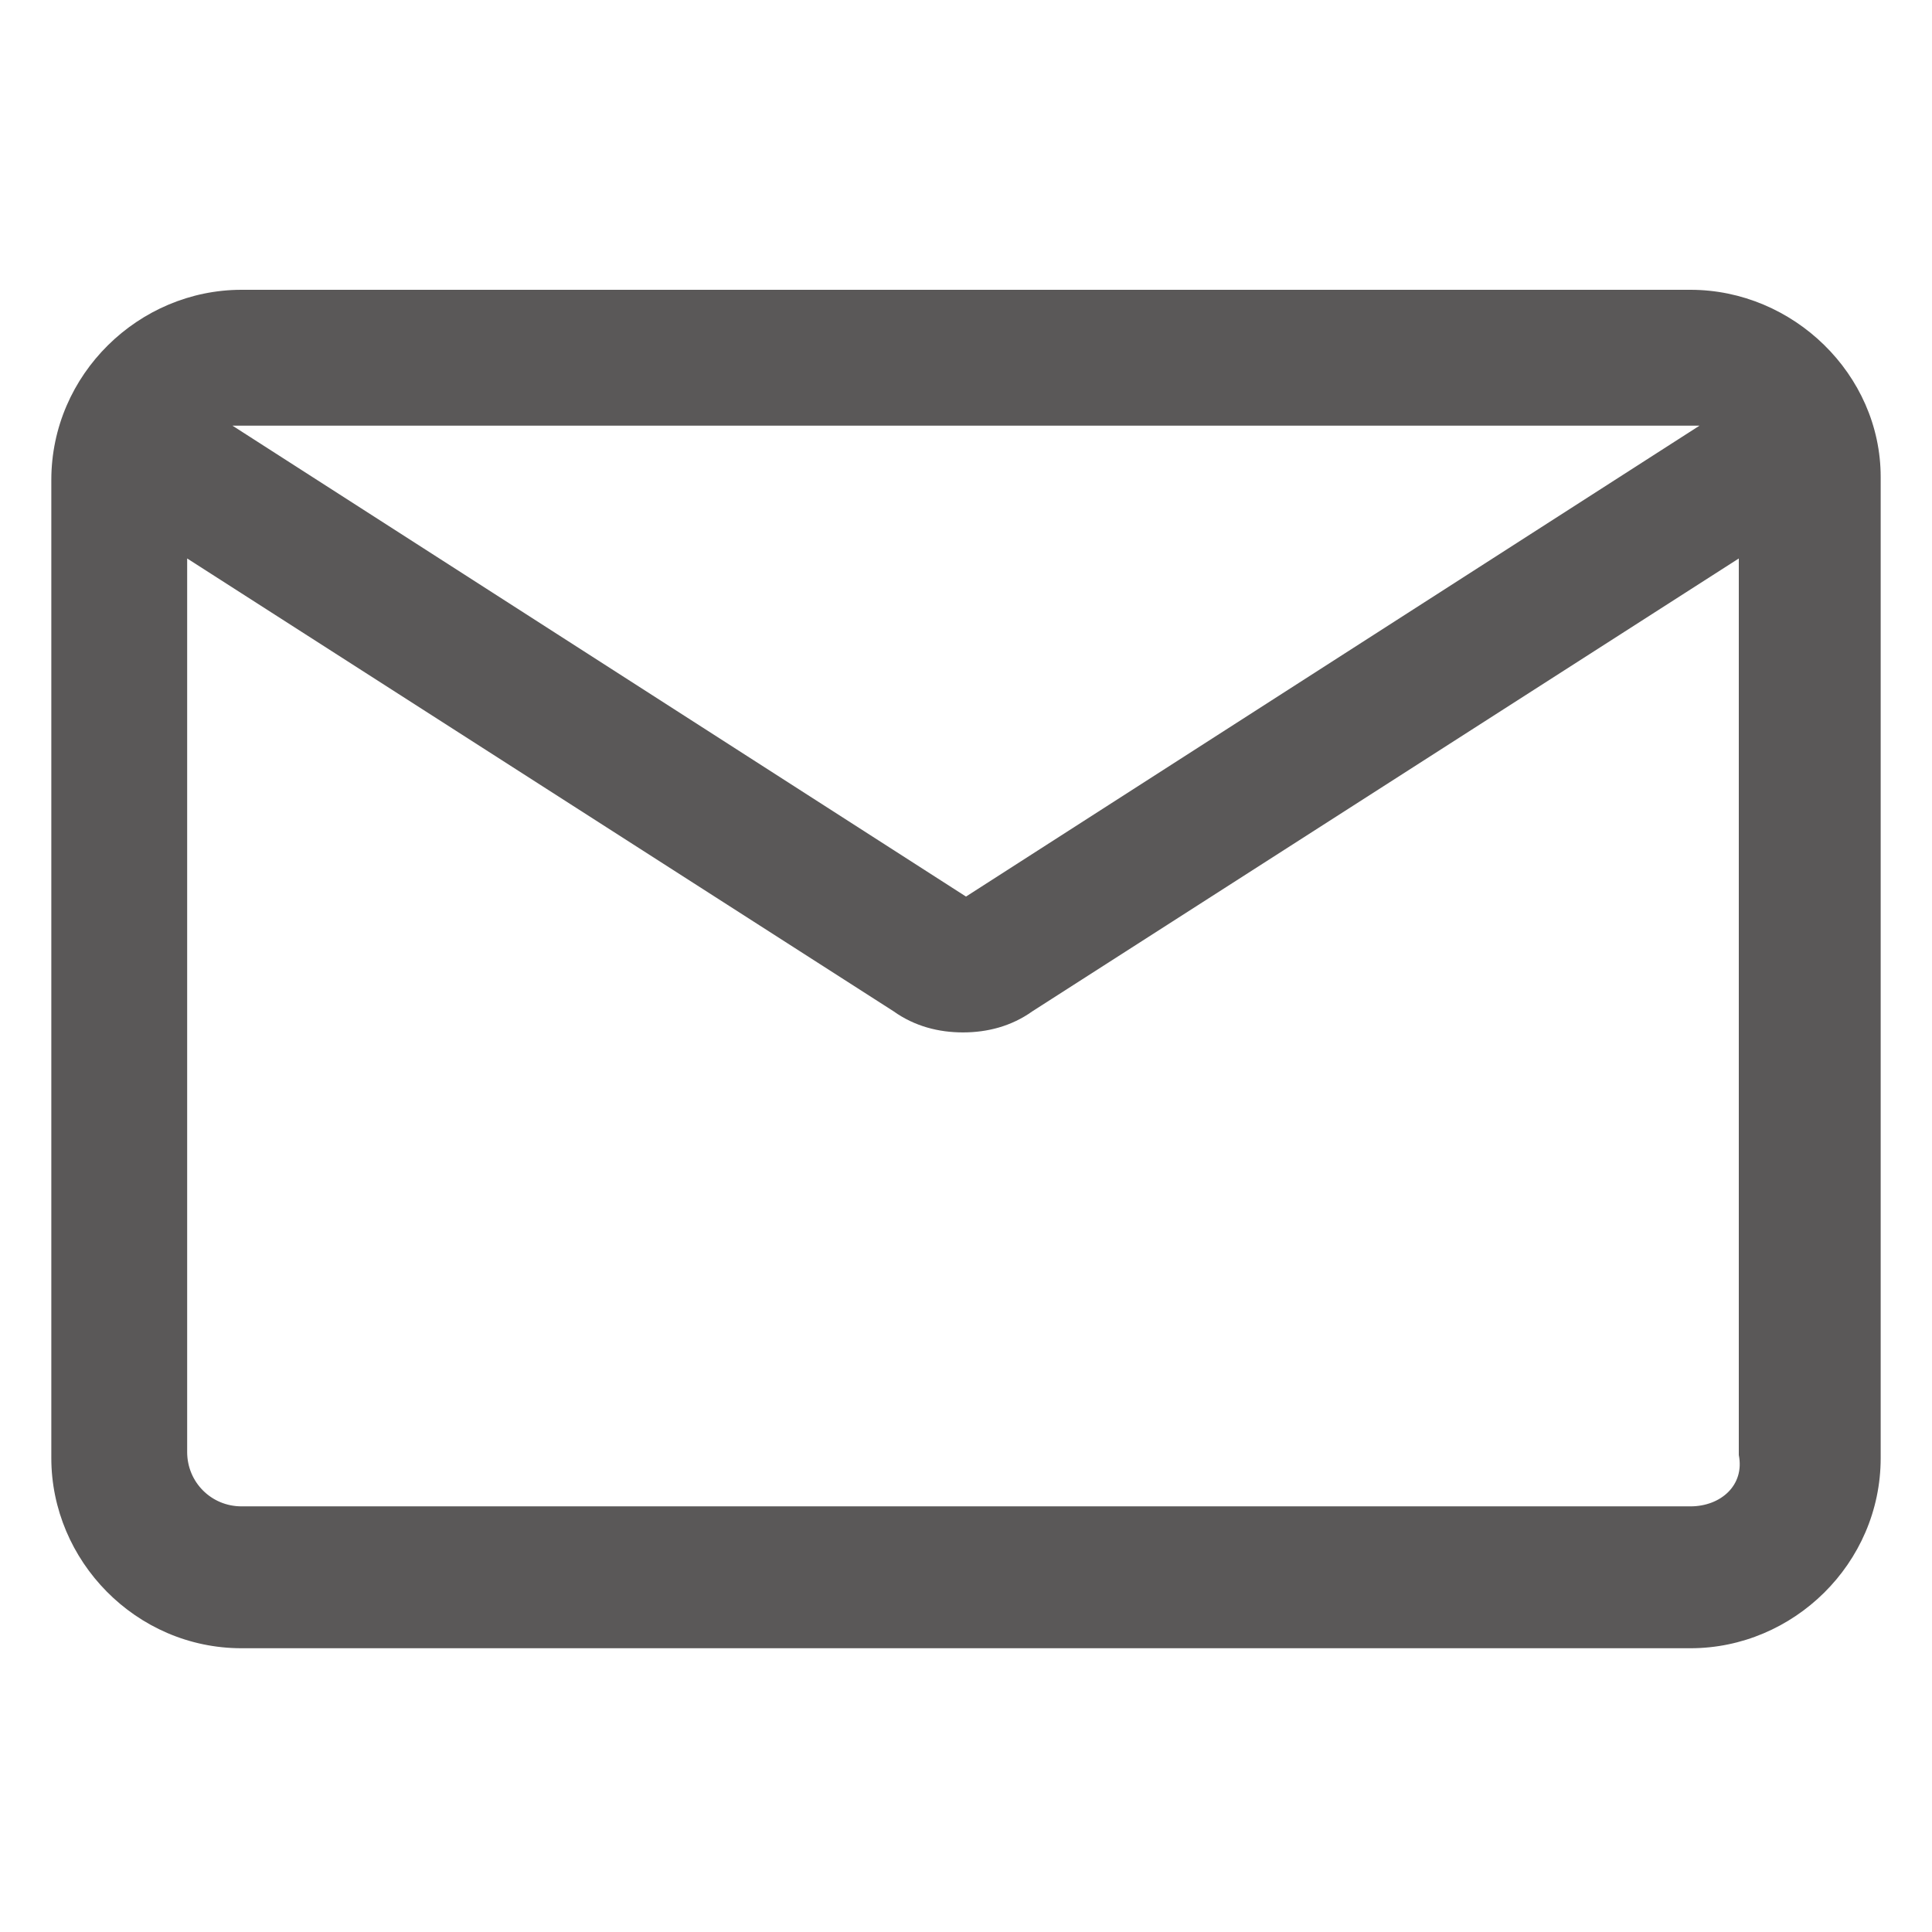
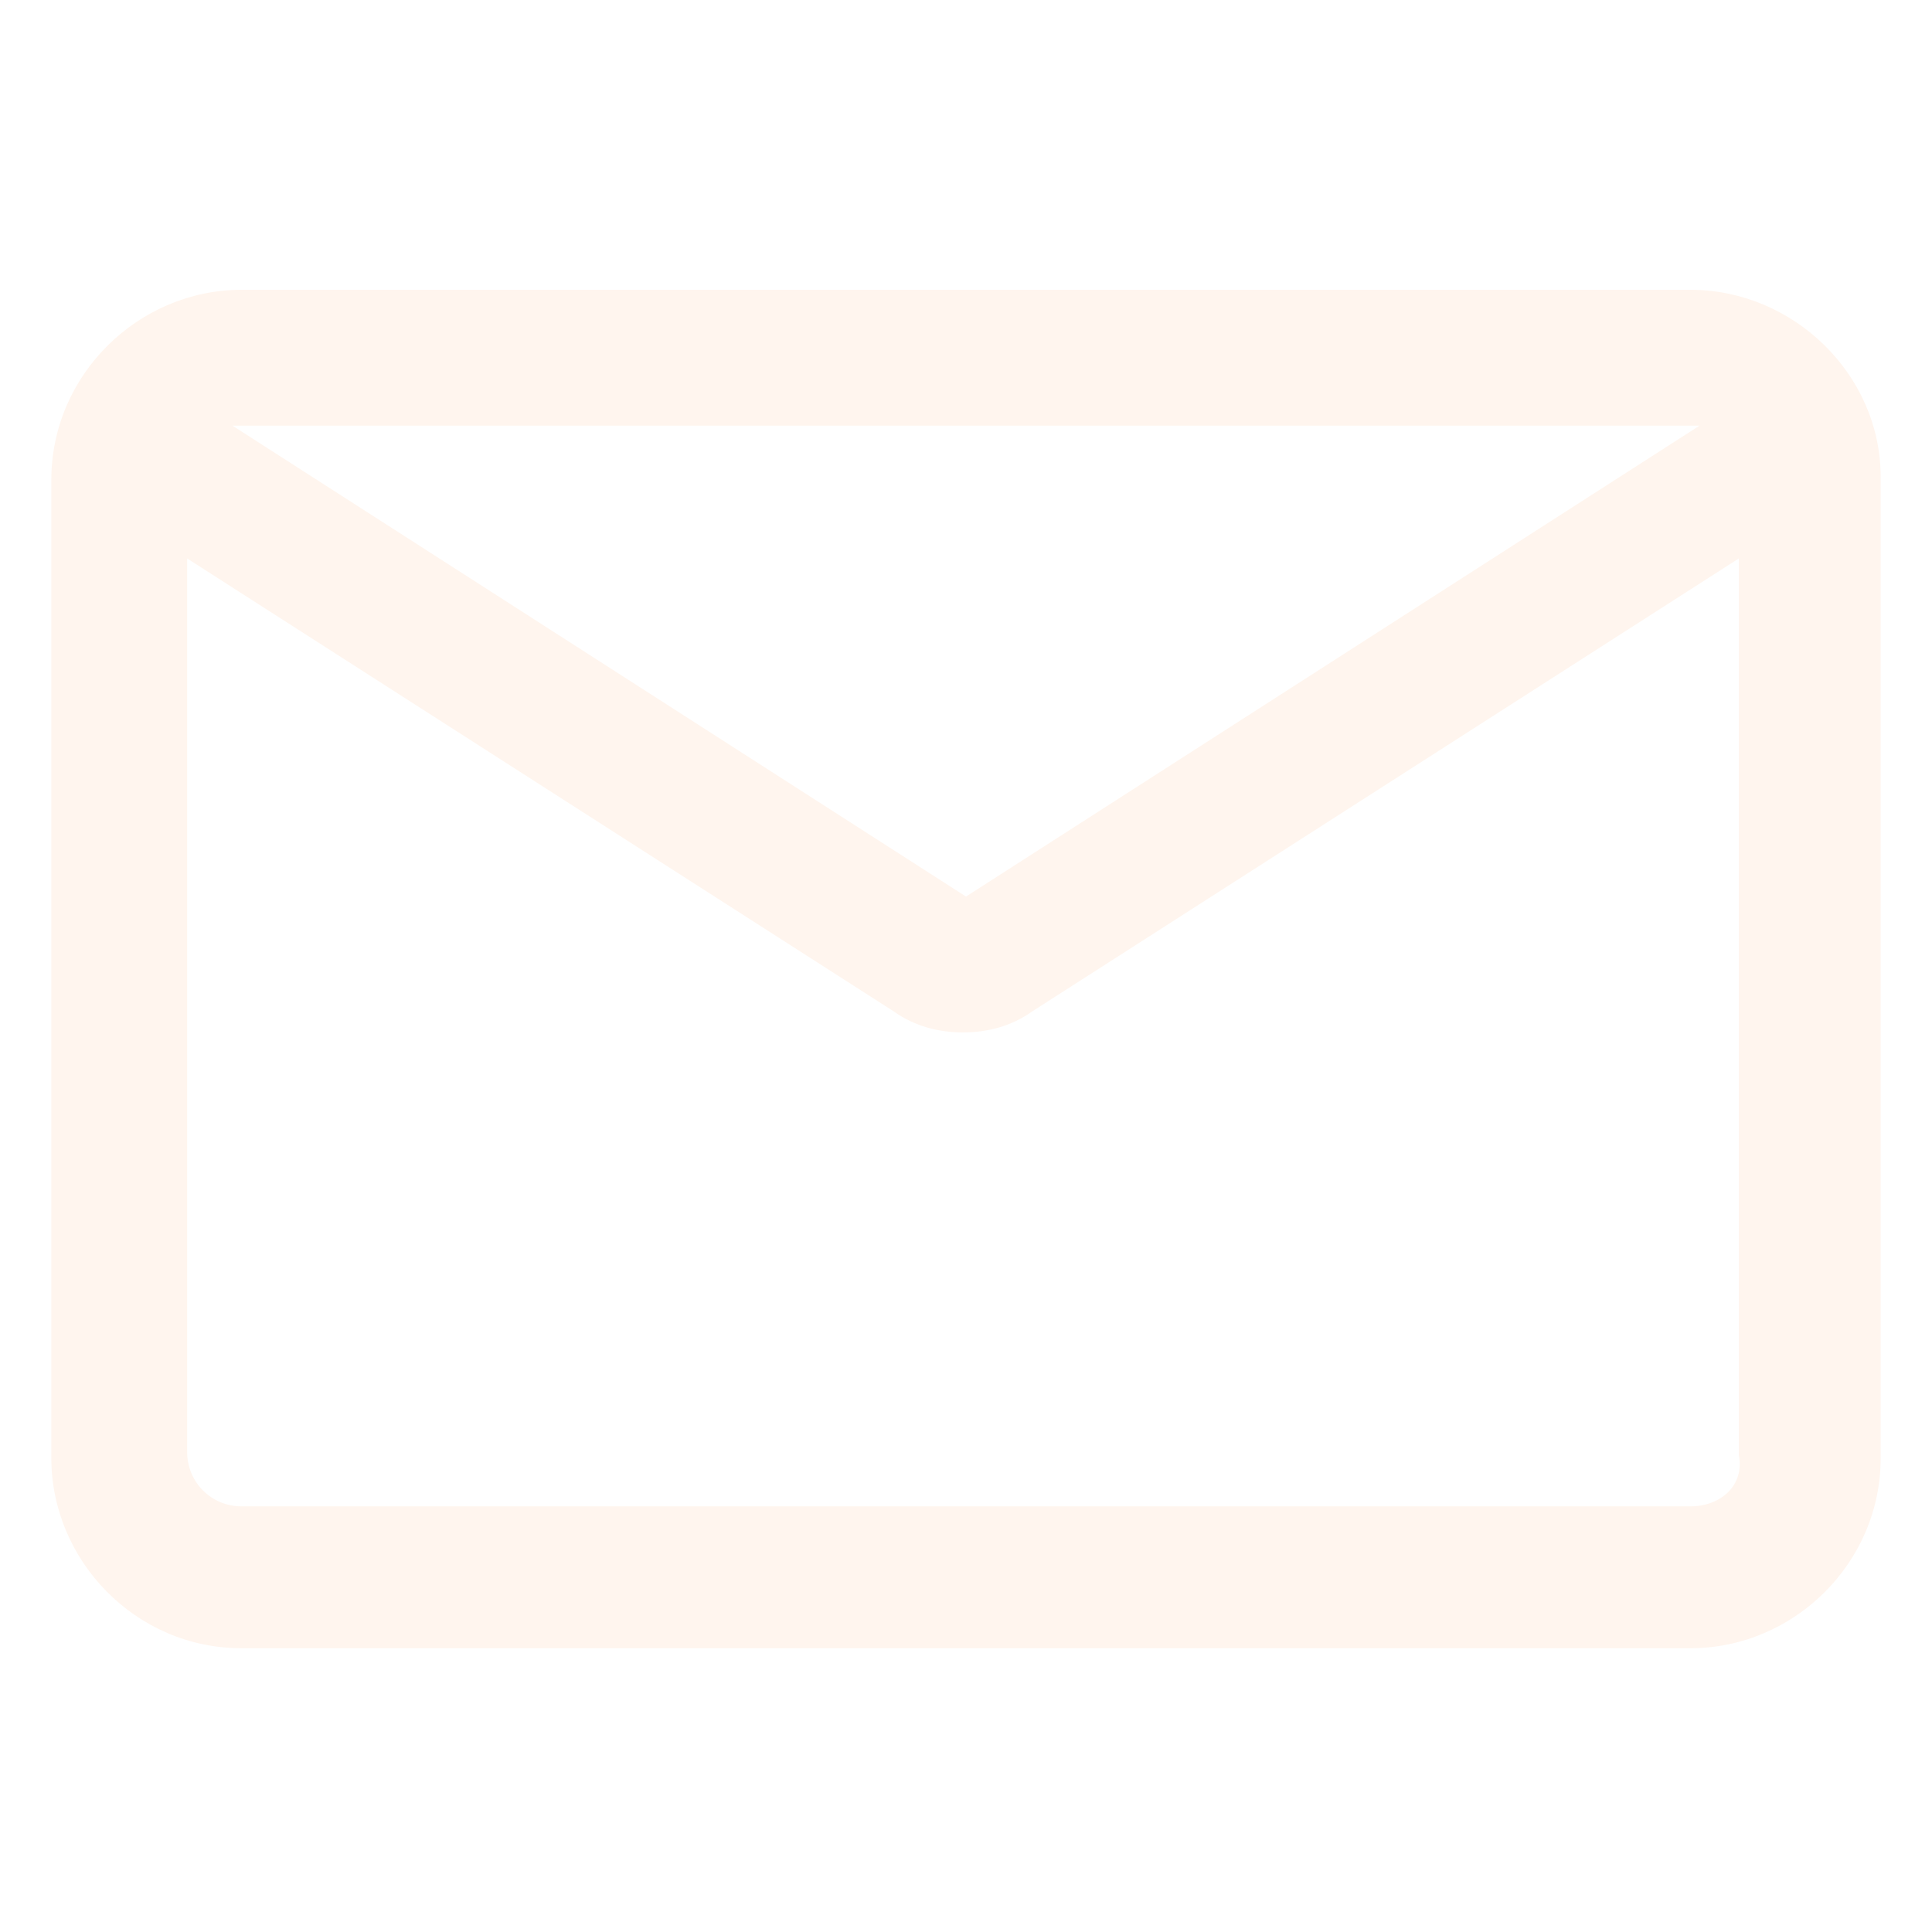
<svg xmlns="http://www.w3.org/2000/svg" width="32" height="32" viewBox="0 0 32 32" fill="none">
  <g id="envelope">
-     <path id="Vector" d="M28 4.8H4C2.3 4.8 0.85 6.2 0.85 7.95V24.15C0.85 25.85 2.25 27.3 4 27.3H28C29.7 27.3 31.15 25.9 31.15 24.15V7.9C31.15 6.2 29.7 4.8 28 4.8ZM28 7.05C28.05 7.05 28.1 7.05 28.15 7.05L16 14.85L3.85 7.05C3.9 7.05 3.95 7.05 4 7.05H28ZM28 24.95H4C3.5 24.95 3.1 24.55 3.1 24.05V9.25L14.8 16.75C15.15 17 15.55 17.1 15.95 17.1C16.35 17.1 16.75 17 17.1 16.75L28.8 9.25V24.1C28.9 24.6 28.5 24.95 28 24.95Z" fill="#5A5858" />
+     <path id="Vector" d="M28 4.8H4C2.3 4.8 0.85 6.2 0.85 7.95V24.15C0.85 25.85 2.25 27.3 4 27.3H28C29.7 27.3 31.15 25.9 31.15 24.15V7.9C31.15 6.2 29.7 4.8 28 4.8ZM28 7.05C28.05 7.05 28.1 7.05 28.15 7.05L16 14.85L3.85 7.05C3.9 7.05 3.95 7.05 4 7.05H28ZM28 24.95H4C3.5 24.95 3.1 24.55 3.1 24.05V9.25L14.8 16.75C15.15 17 15.55 17.1 15.95 17.1C16.35 17.1 16.75 17 17.1 16.75L28.8 9.25V24.1C28.9 24.6 28.5 24.95 28 24.95Z" fill="#FFF5EE" />
  </g>
</svg>
